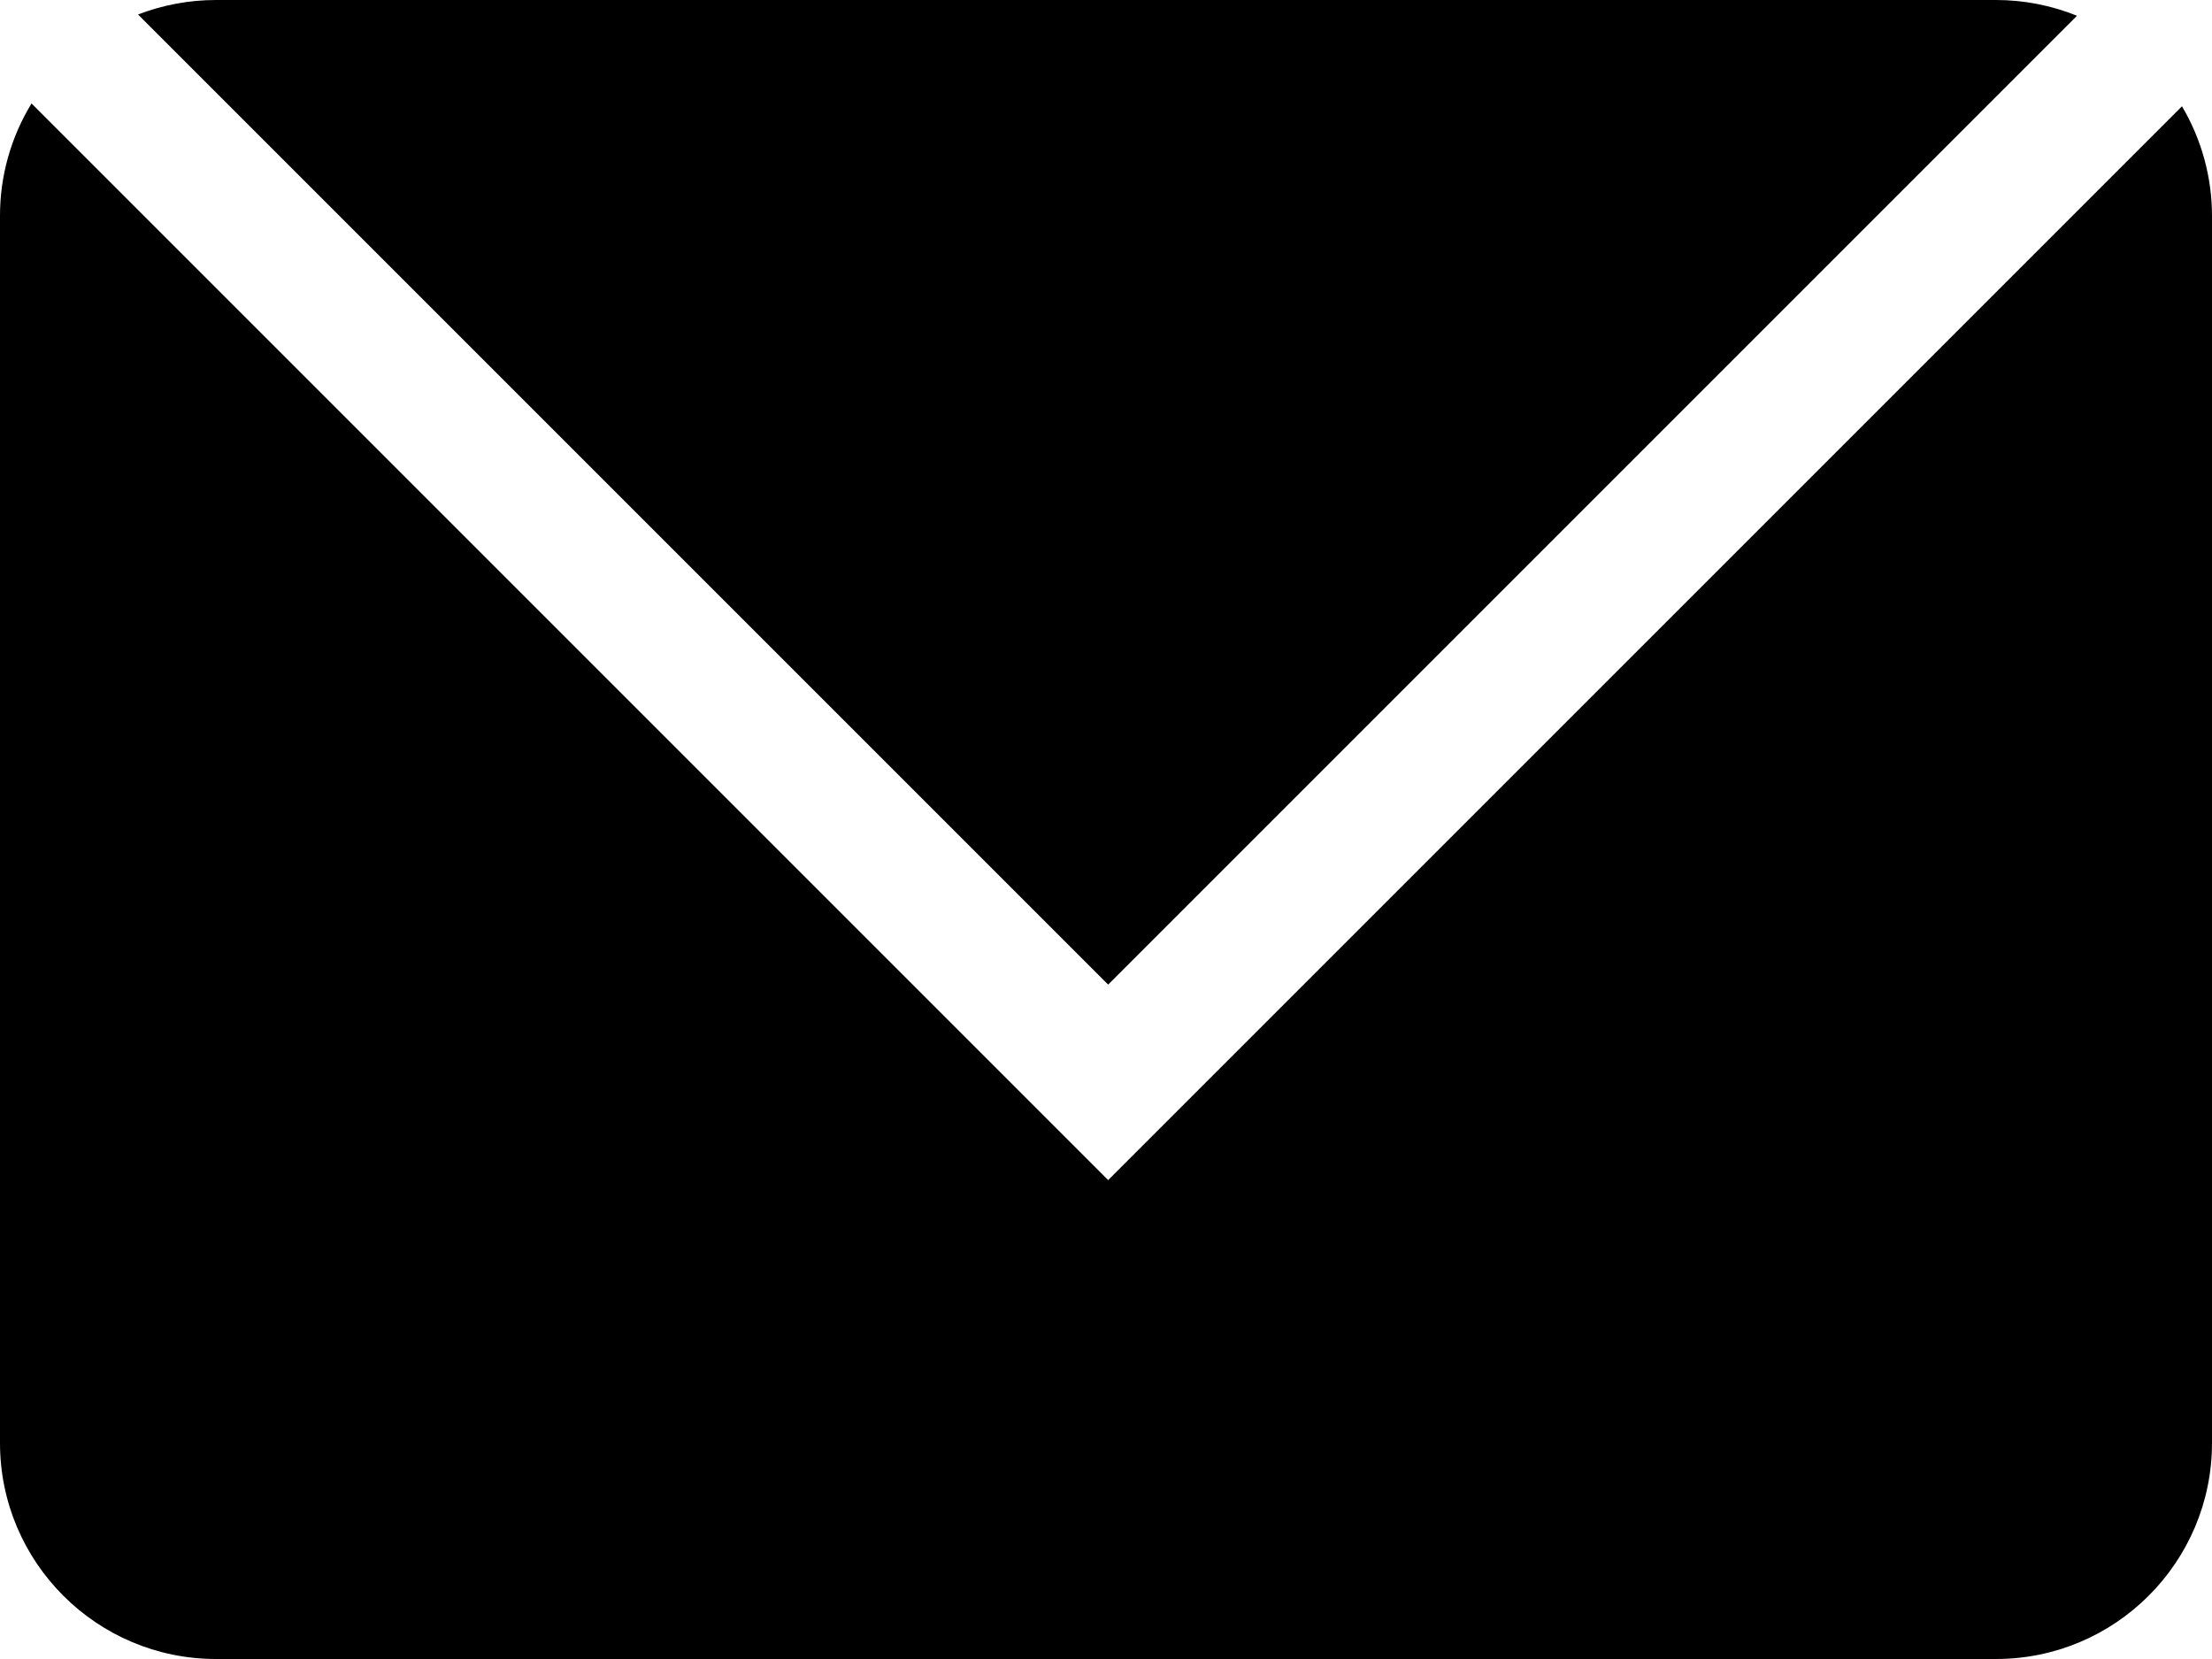
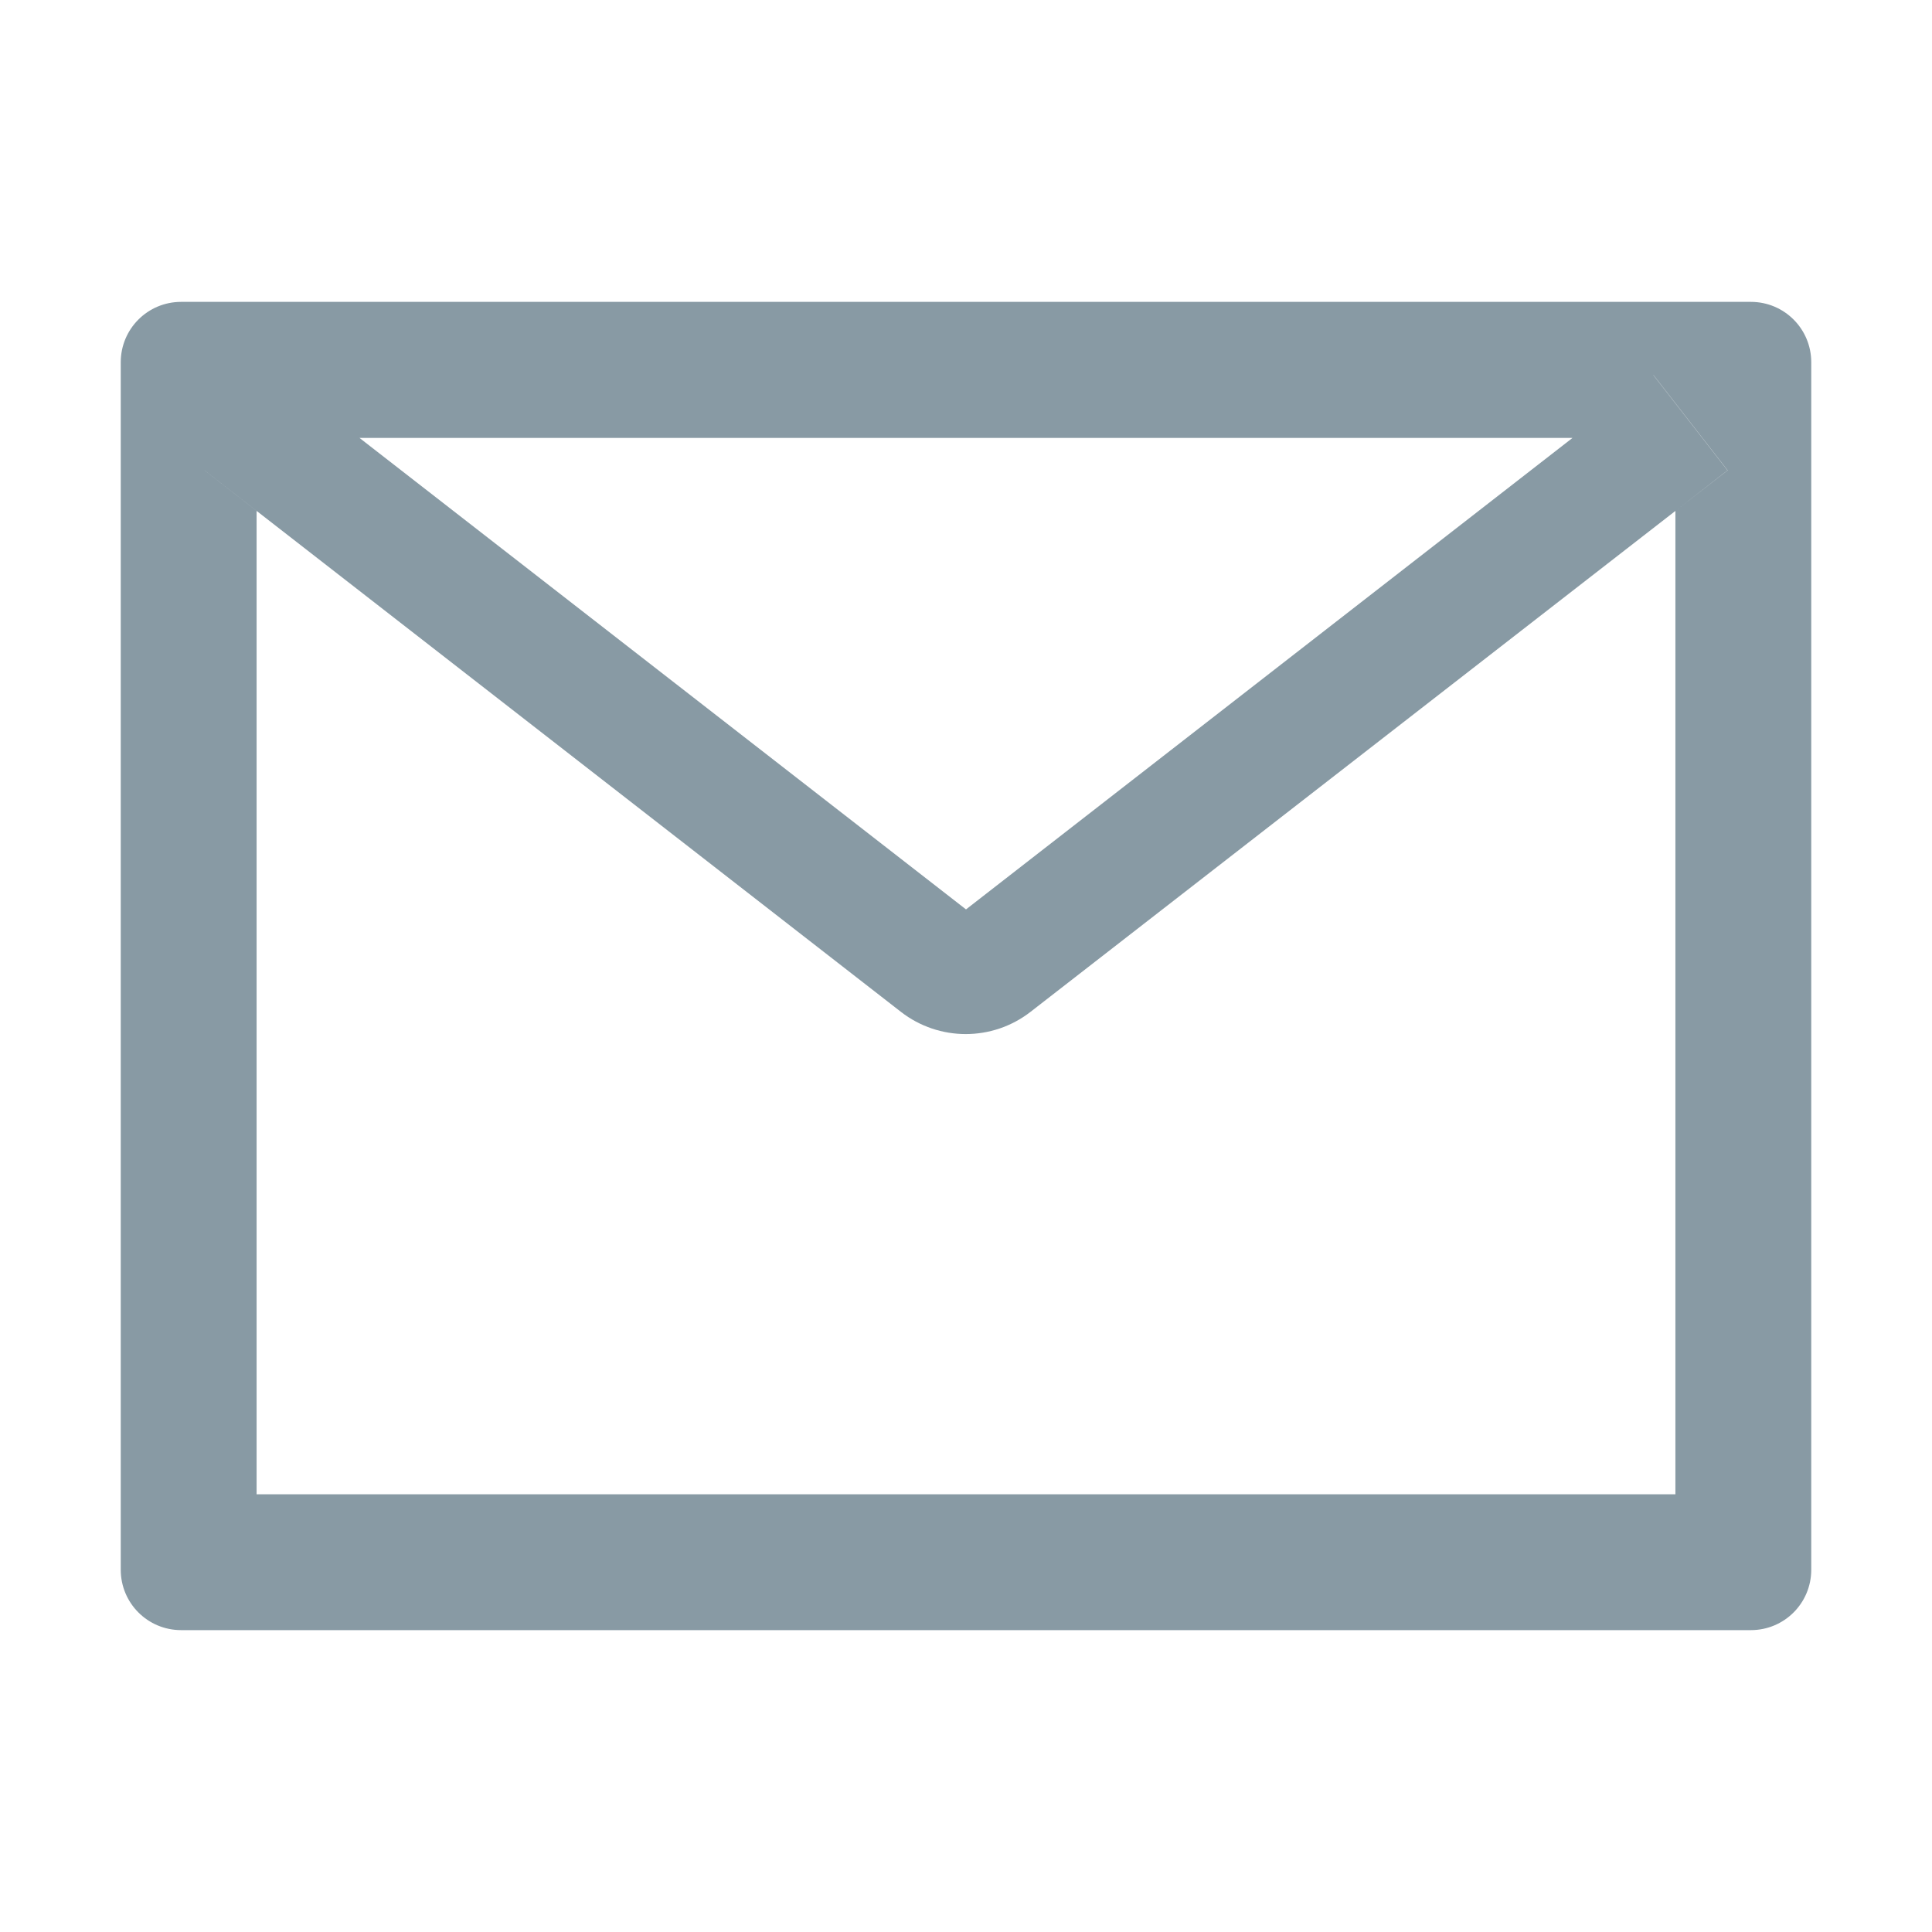
- <svg xmlns="http://www.w3.org/2000/svg" width="128" height="96">
-   <path d="M64.125 56.975L120.188.912A12.476 12.476 0 0 0 115.5 0h-103c-1.588 0-3.113.3-4.513.838l56.138 56.137z" />
-   <path d="M64.125 68.287l-62.3-62.3A12.42 12.42 0 0 0 0 12.5v71C0 90.4 5.6 96 12.5 96h103c6.9 0 12.5-5.6 12.5-12.5v-71a12.47 12.47 0 0 0-1.737-6.35L64.125 68.287z" />
+ <svg xmlns="http://www.w3.org/2000/svg" class="icon" width="200px" height="200.00px" viewBox="0 0 1024 1024" version="1.1">
+   <path fill="#889aa4" d="M928 160H96c-17.7 0-32 14.3-32 32v640c0 17.7 14.3 32 32 32h832c17.7 0 32-14.3 32-32V192c0-17.7-14.3-32-32-32z m-40 110.8V792H136V270.8l-27.6-21.5 39.3-50.5 42.8 33.3h643.1l42.8-33.3 39.3 50.5-27.7 21.5zM833.6 232L512 482 190.4 232l-42.8-33.3-39.3 50.5 27.6 21.5 341.6 265.6c20.2 15.7 48.5 15.7 68.7 0L888 270.8l27.6-21.5-39.3-50.5-42.7 33.2z" />
</svg>
